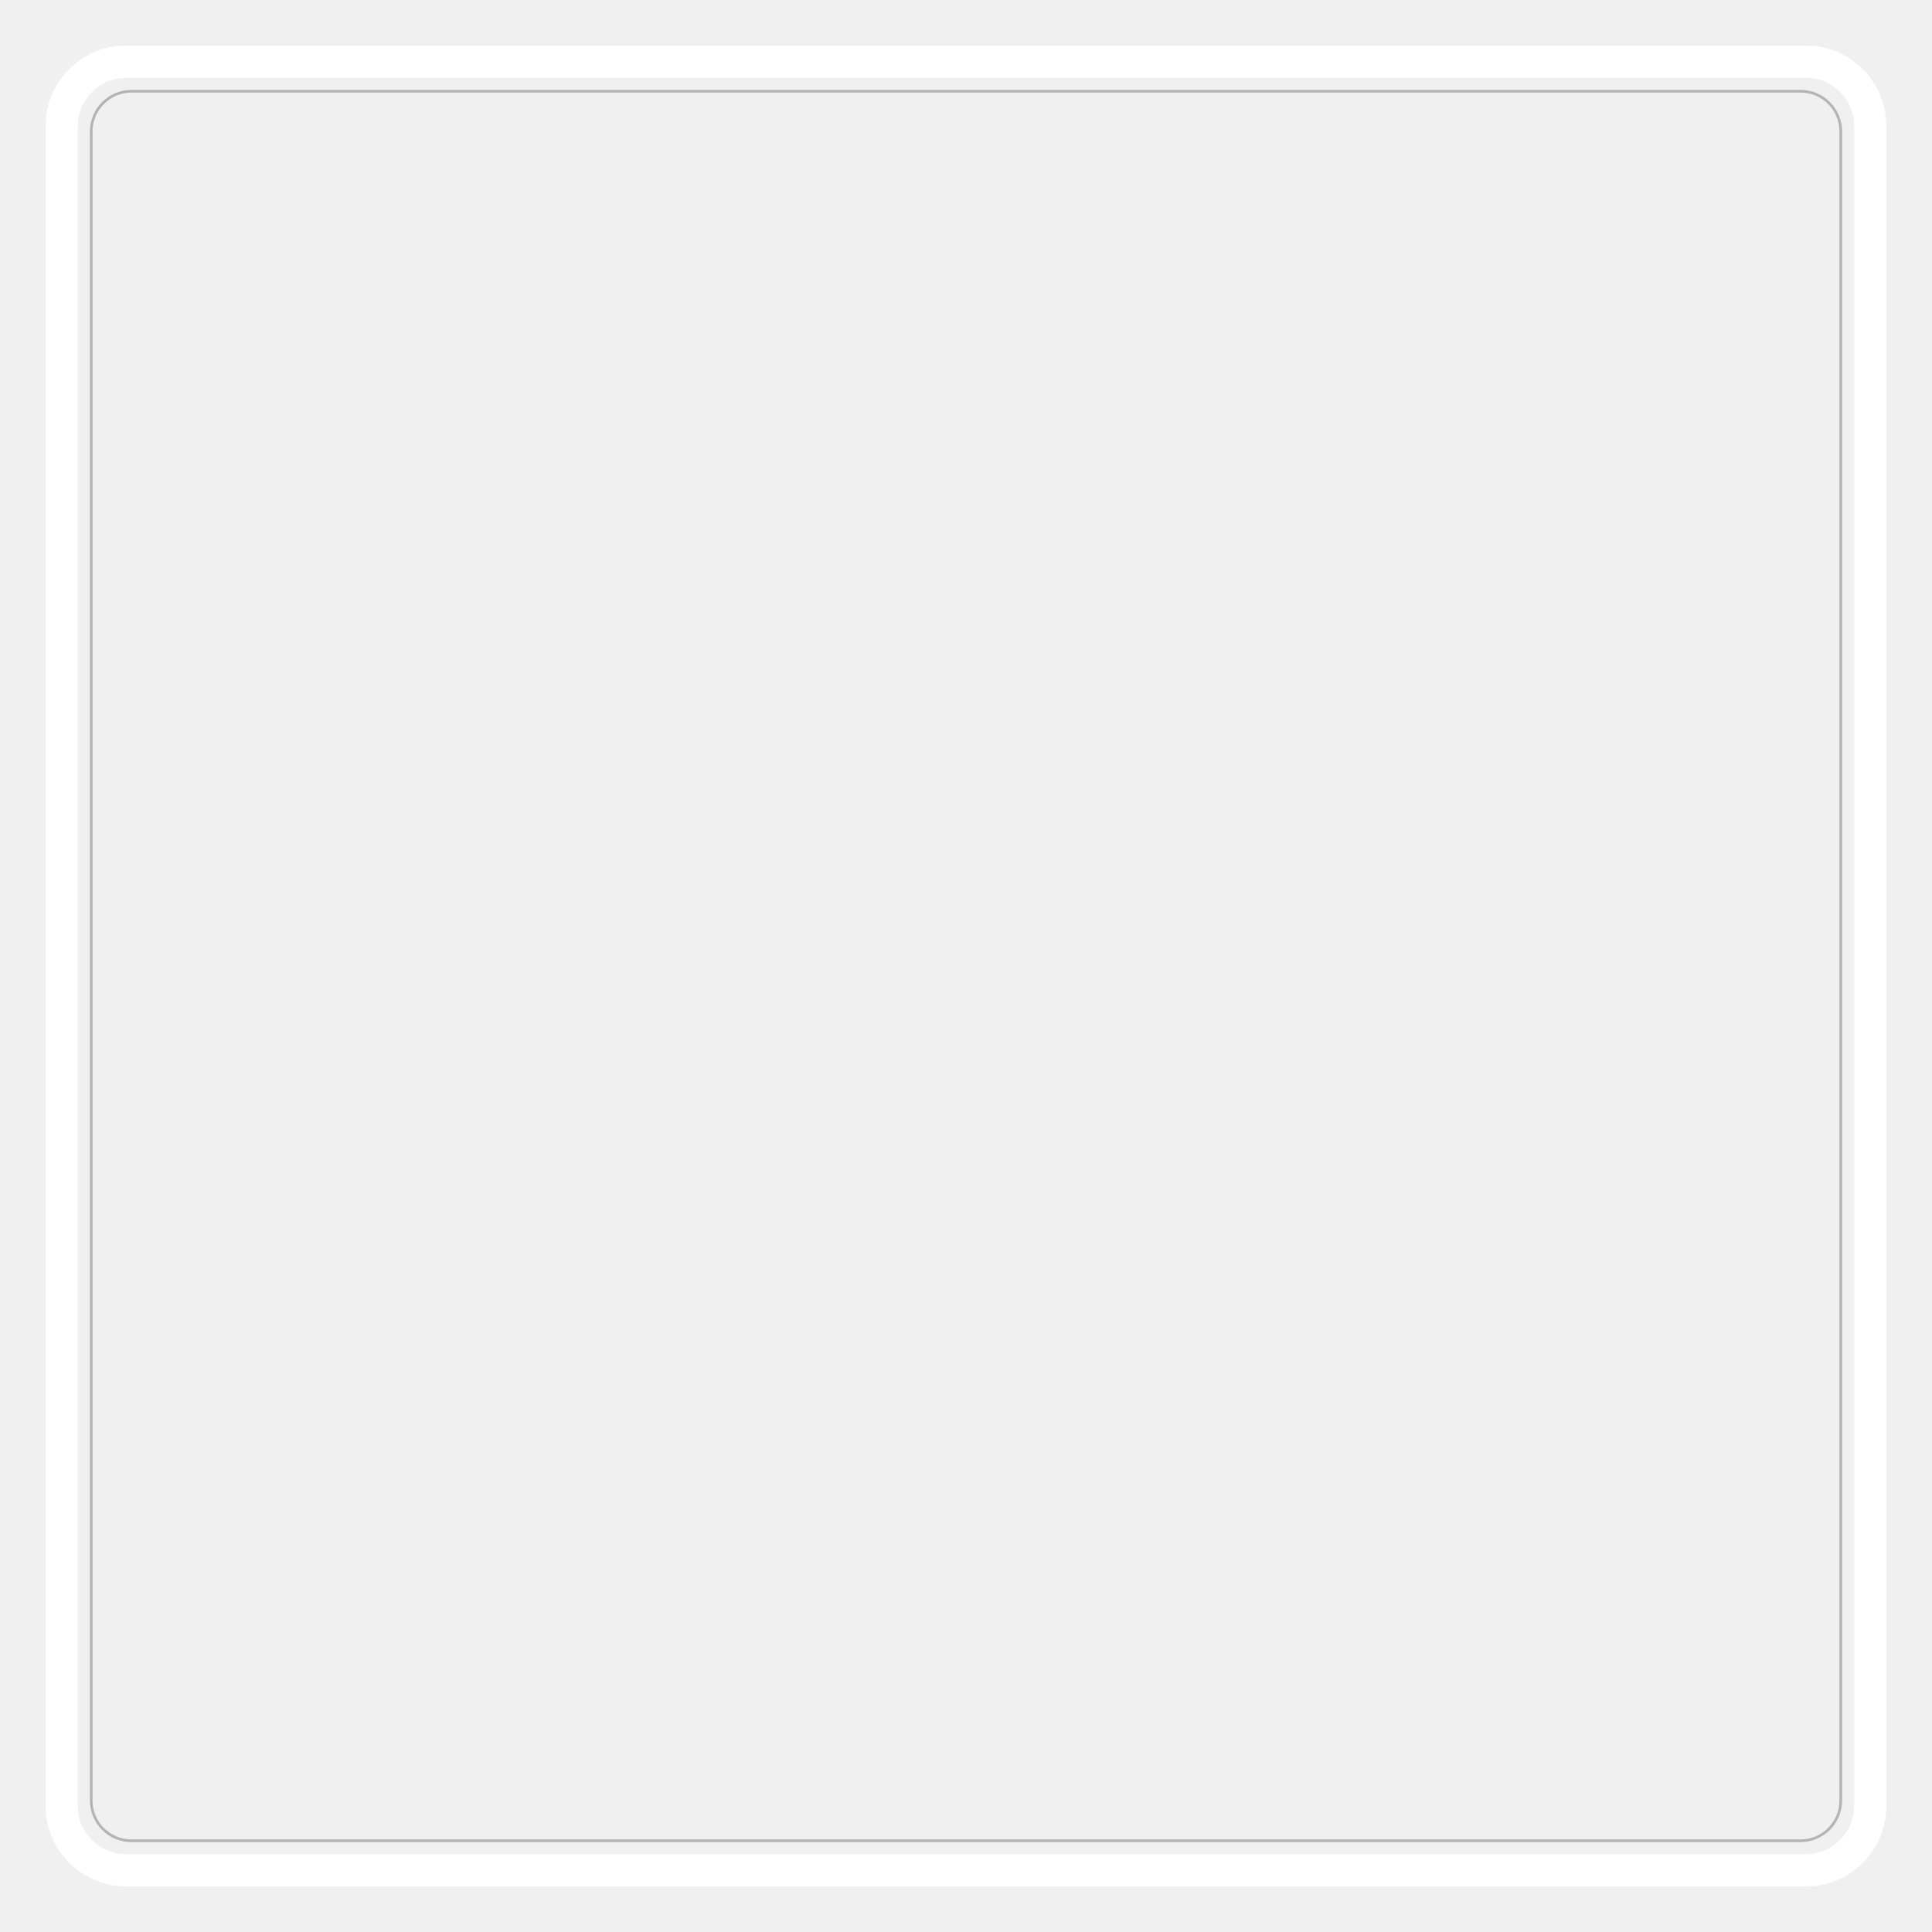
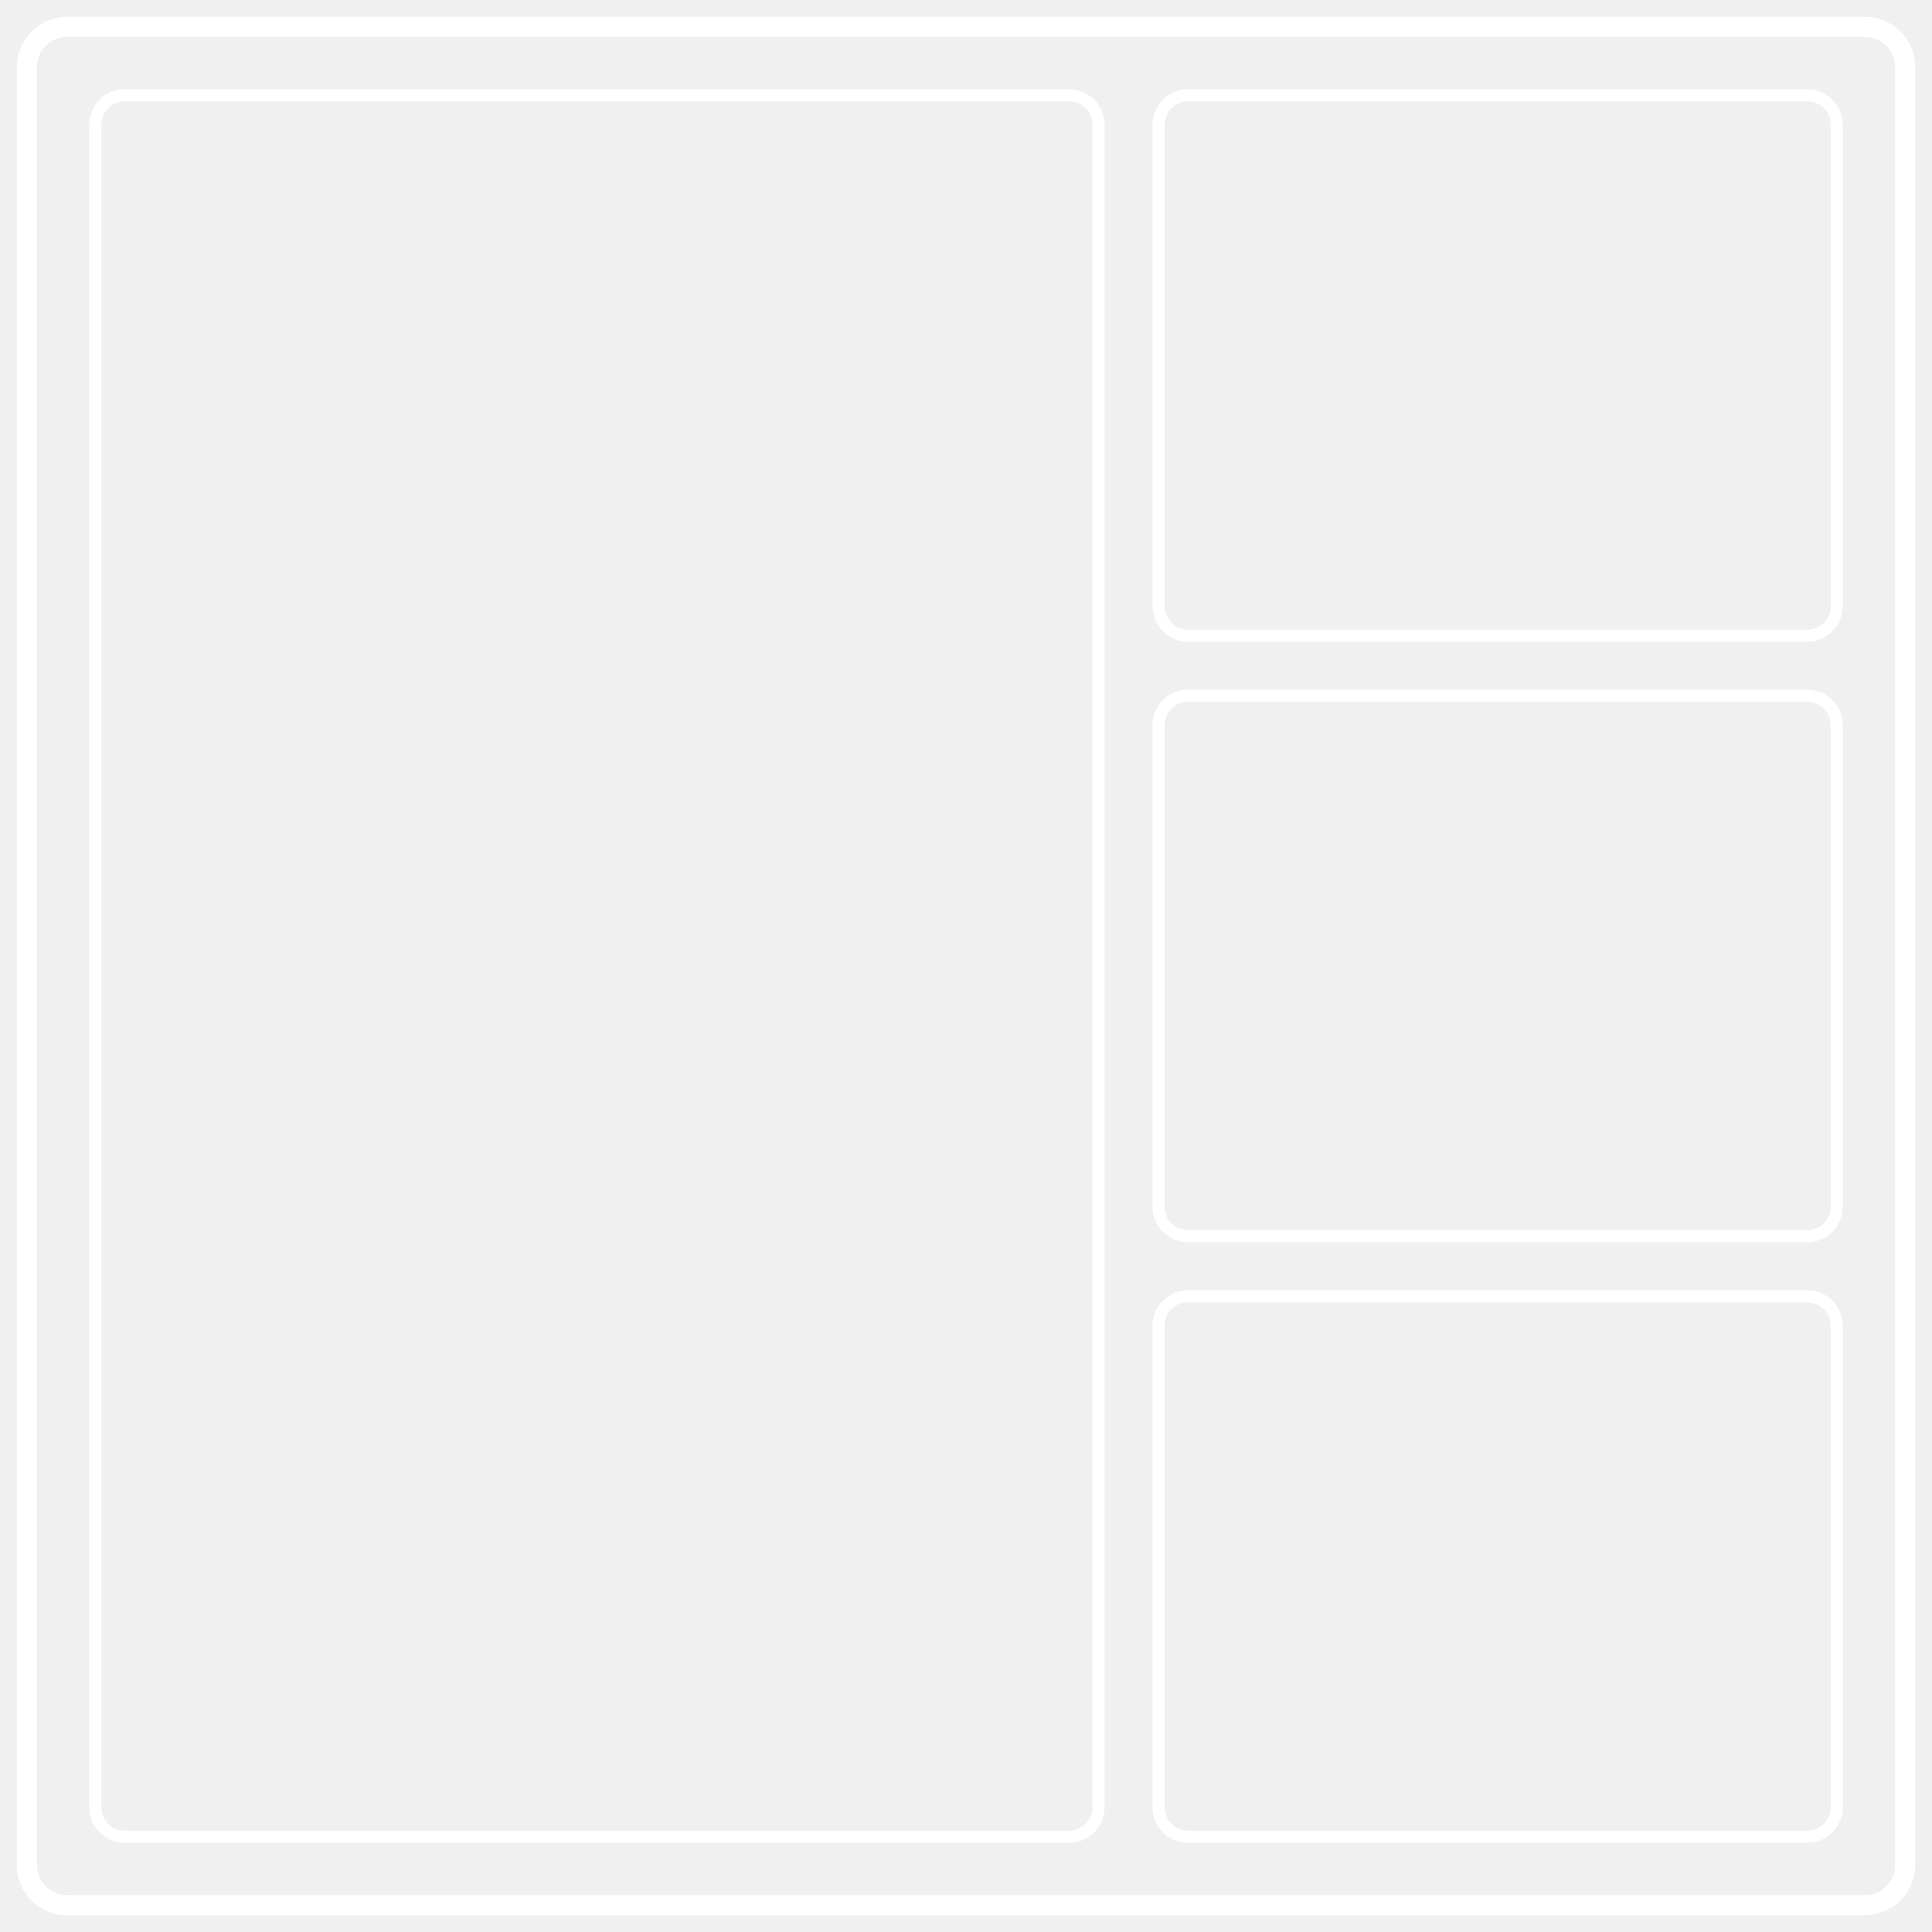
<svg xmlns="http://www.w3.org/2000/svg" viewBox="0 0 1440 1440">
-   <rect x="46" y="46" width="1348" height="1348" rx="48" fill="none" stroke="#ffffff" stroke-width="24" />
-   <rect x="68" y="68" width="1304" height="1304" rx="30" fill="none" stroke="#2b242a" stroke-width="2" opacity="0.3" />
+   <rect x="20" y="20" width="1400" height="1400" rx="30" fill="none" stroke="#ffffff" stroke-width="15" />
+   <rect x="71" y="71" width="747.8" height="1298" rx="22" fill="none" stroke="#ffffff" stroke-width="9" />
+   <rect x="863.55" y="71" width="505.45" height="402.83" rx="22" fill="none" stroke="#ffffff" stroke-width="9" />
+   <rect x="863.55" y="518.58" width="505.45" height="402.83" rx="22" fill="none" stroke="#ffffff" stroke-width="9" />
+   <rect x="863.55" y="966.17" width="505.45" height="402.83" rx="22" fill="none" stroke="#ffffff" stroke-width="9" />
</svg>
